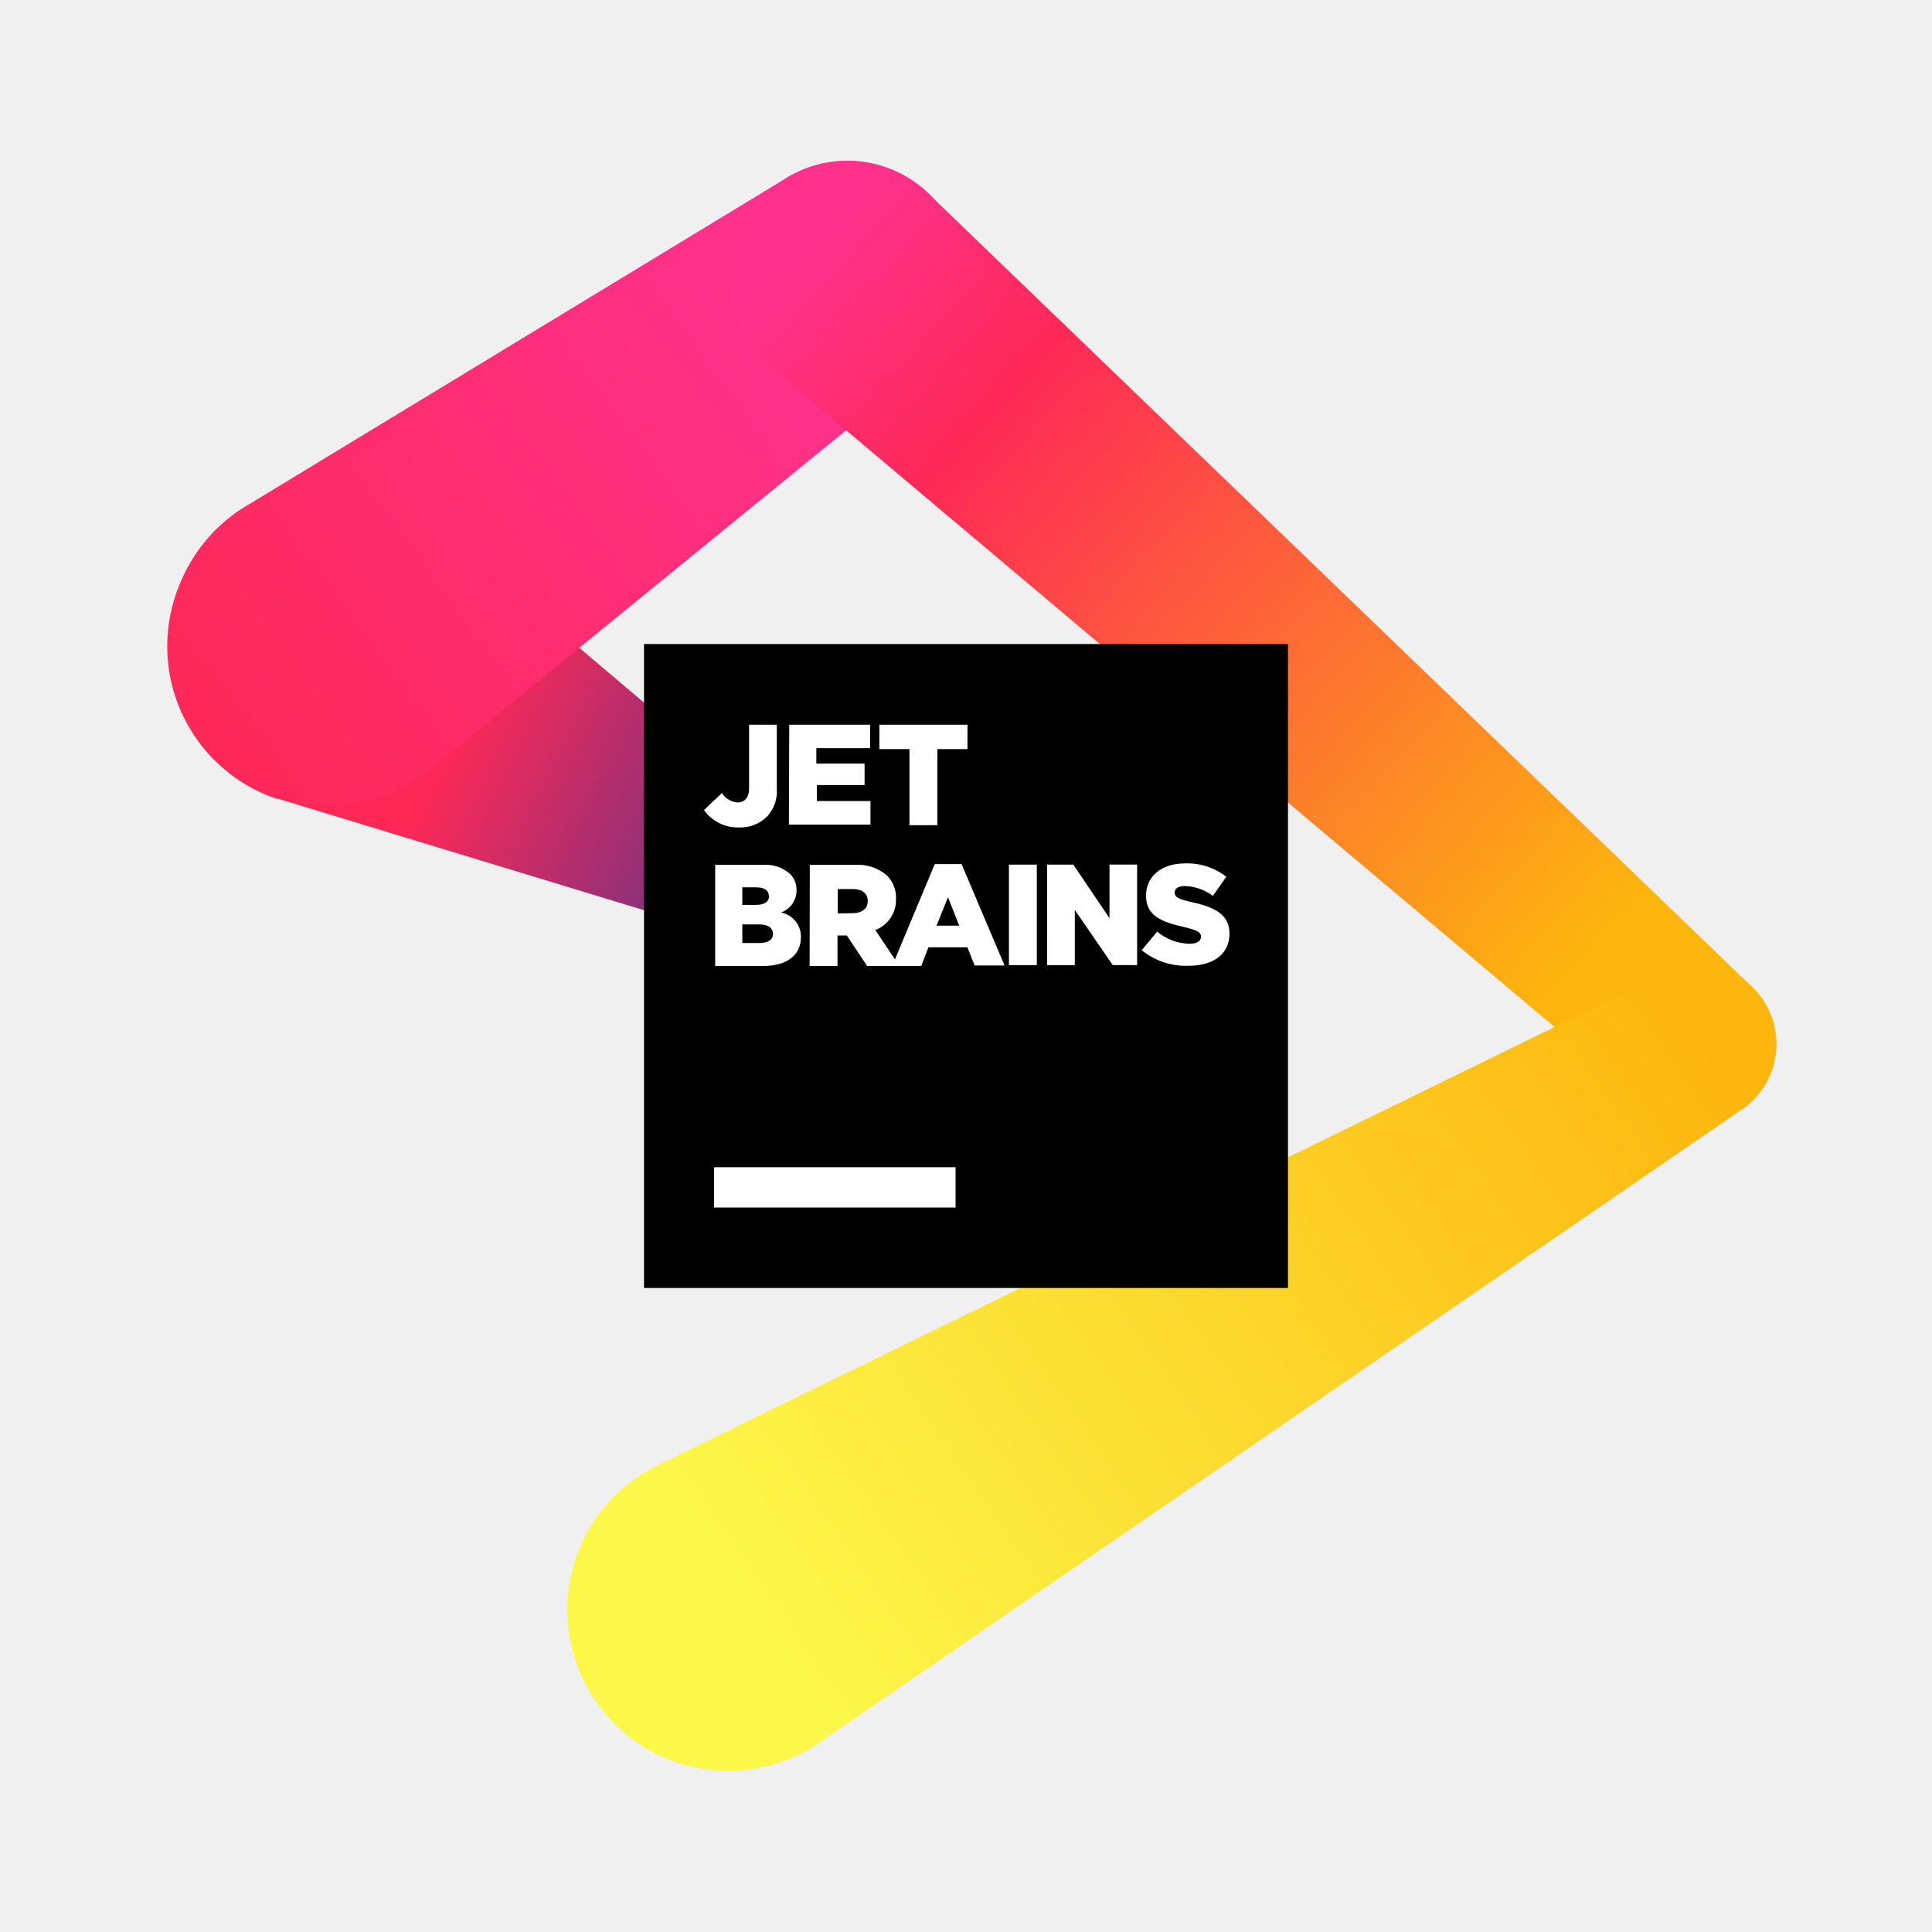
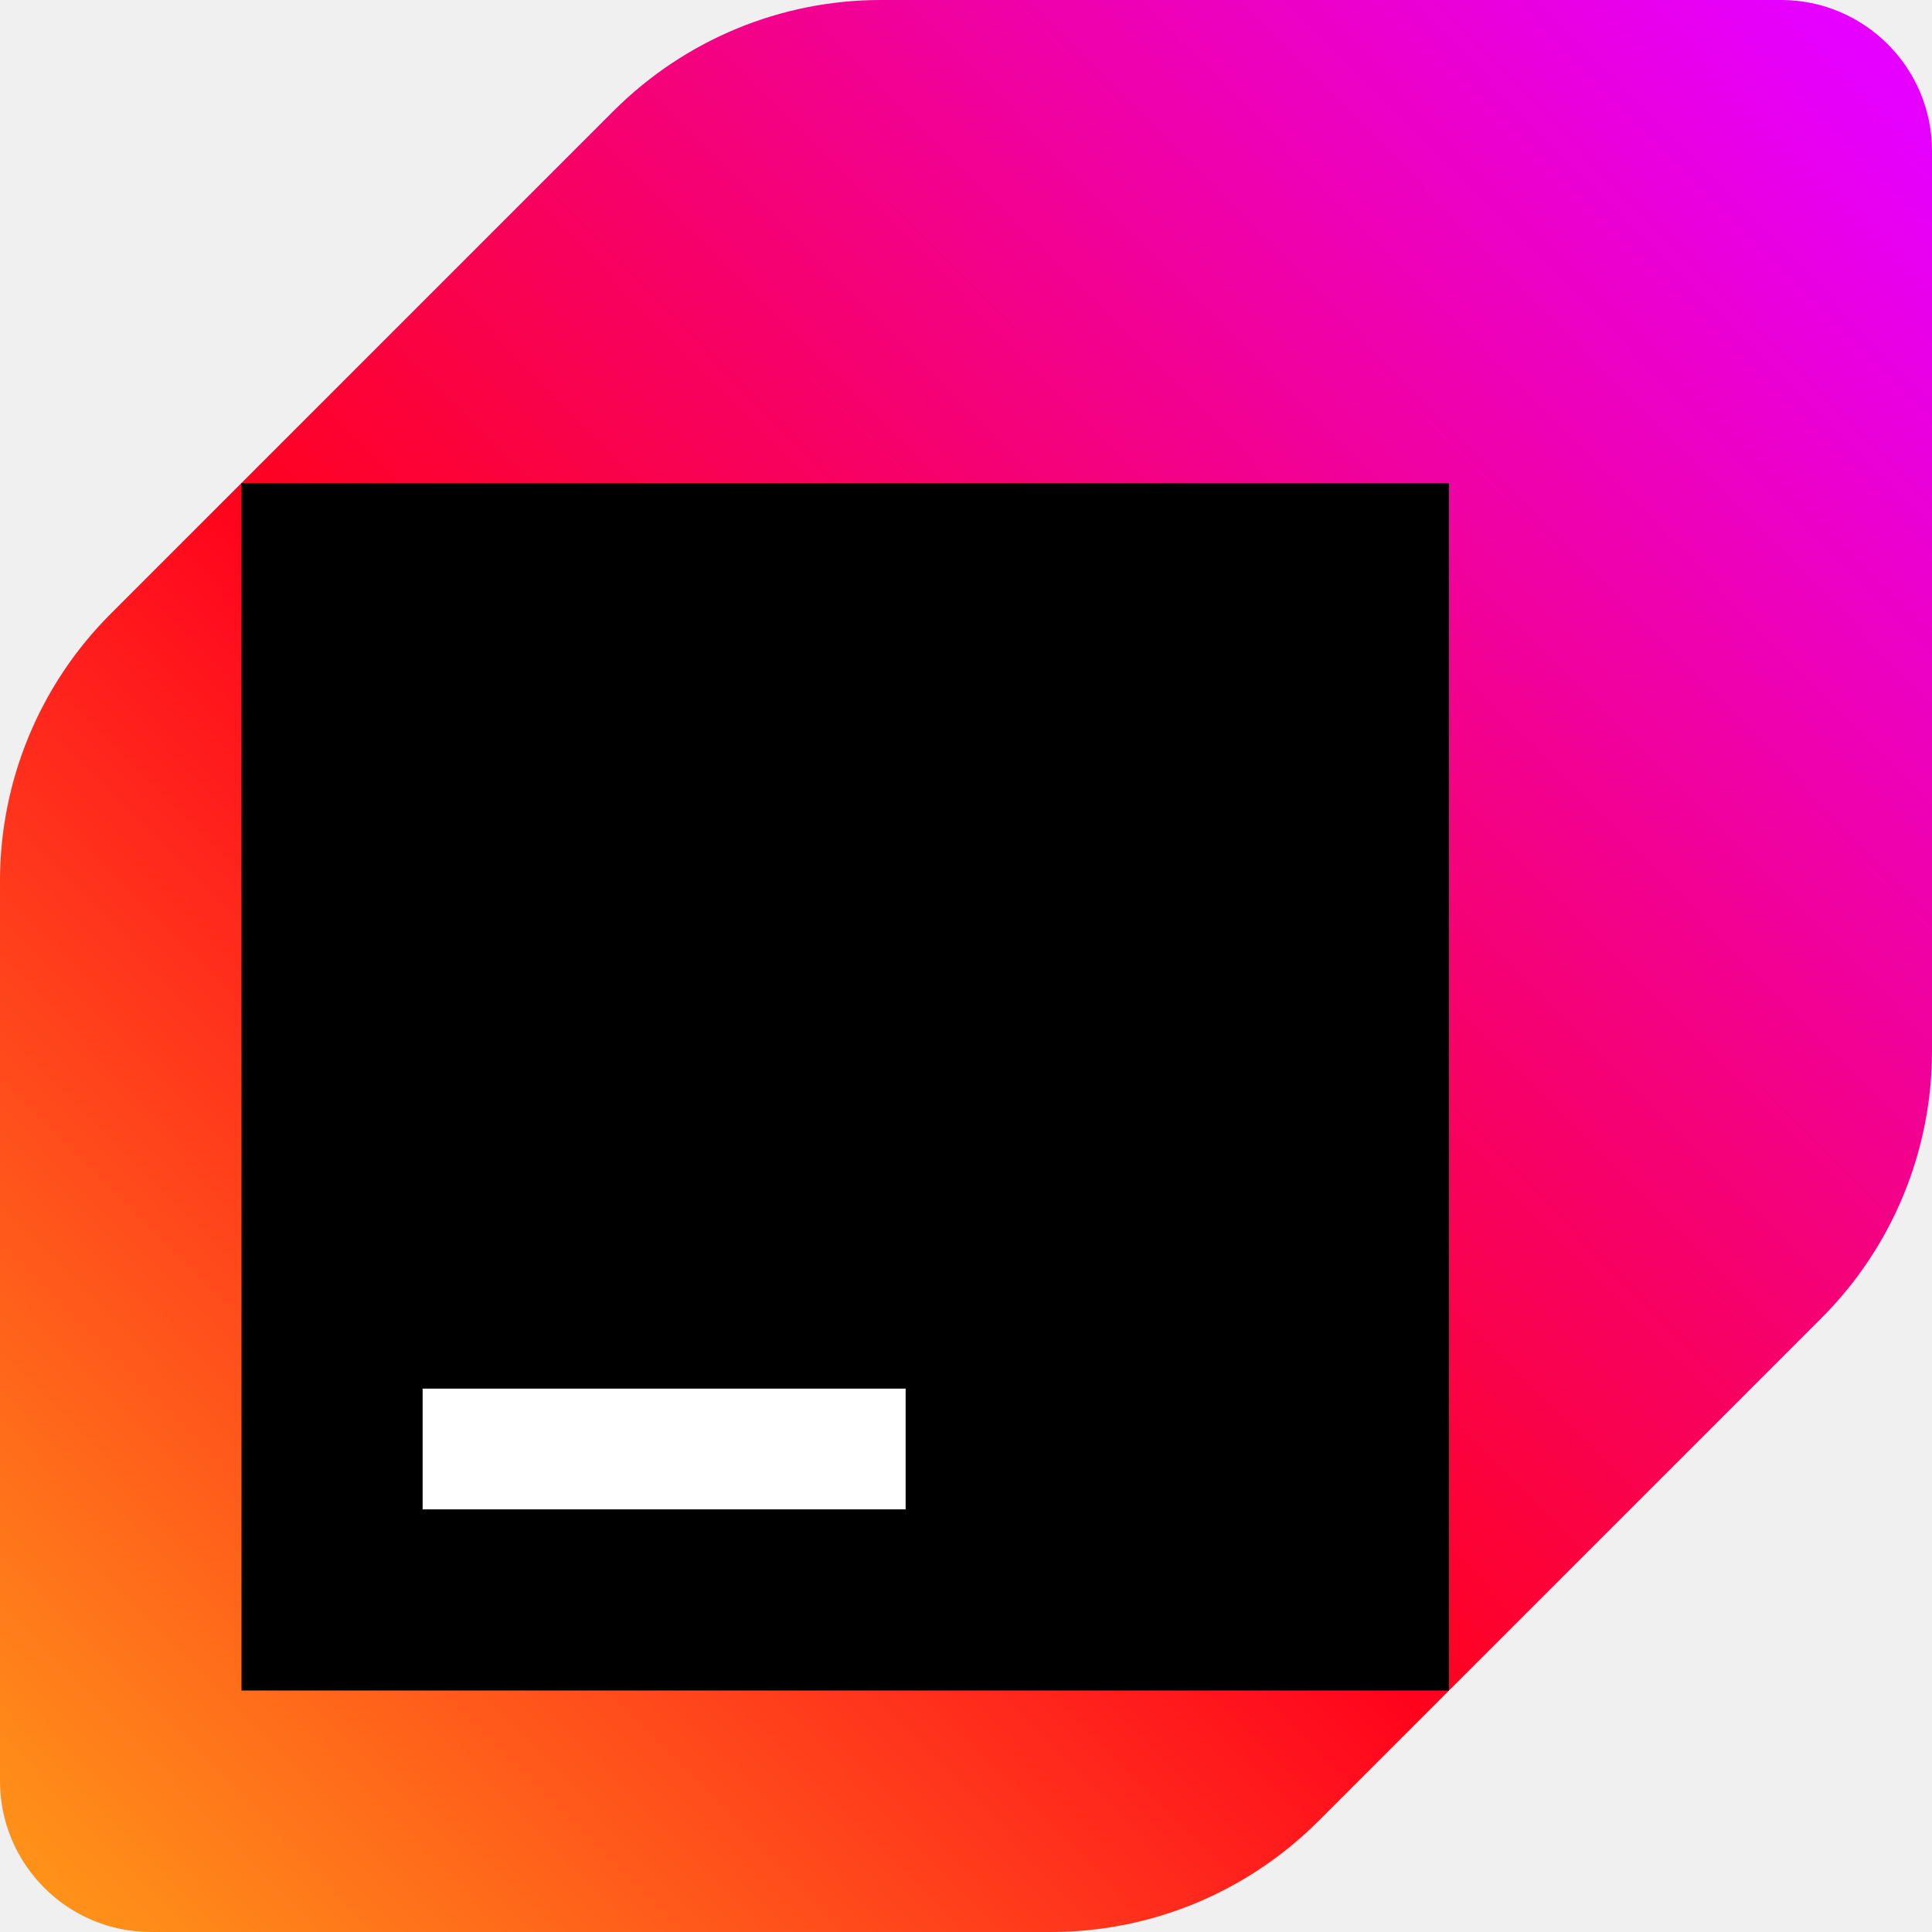
- <svg viewBox="0 0 128 128">
+ <svg xmlns="http://www.w3.org/2000/svg" width="32" height="32" fill="none" viewBox="0 0 32 32">
  <defs>
-     <linearGradient id="jetbrains-original-a" gradientUnits="userSpaceOnUse" x1="32.64" y1="61.16" x2="82.77" y2="85.54" gradientTransform="scale(.71111)">
-       <stop offset=".21" stop-color="#fe2857" />
-       <stop offset="1" stop-color="#293896" />
-     </linearGradient>
-     <linearGradient id="jetbrains-original-b" gradientUnits="userSpaceOnUse" x1="17.38" y1="69.86" x2="82.95" y2="21.23" gradientTransform="scale(.71111)">
-       <stop offset="0" stop-color="#fe2857" />
-       <stop offset=".01" stop-color="#fe2857" />
-       <stop offset=".86" stop-color="#ff318c" />
-     </linearGradient>
-     <linearGradient id="jetbrains-original-c" gradientUnits="userSpaceOnUse" x1="74.17" y1="21.58" x2="160.27" y2="99.76" gradientTransform="scale(.71111)">
-       <stop offset=".02" stop-color="#ff318c" />
-       <stop offset=".21" stop-color="#fe2857" />
-       <stop offset=".86" stop-color="#fdb60d" />
-     </linearGradient>
-     <linearGradient id="jetbrains-original-d" gradientUnits="userSpaceOnUse" x1="155.46" y1="89.8" x2="55.07" y2="158.9" gradientTransform="scale(.71111)">
-       <stop offset=".01" stop-color="#fdb60d" />
-       <stop offset=".86" stop-color="#fcf84a" />
+     <linearGradient id="a" x1=".425" x2="31.31" y1="31.36" y2=".905" gradientUnits="userSpaceOnUse">
+       <stop stop-color="#FF9419" />
+       <stop offset=".43" stop-color="#FF021D" />
+       <stop offset=".99" stop-color="#E600FF" />
    </linearGradient>
  </defs>
-   <path d="M58 59.527l-29.406-24.89a10.67 10.67 0 00-17.485 8.949 10.664 10.664 0 007.196 9.328h.105l.277.086 37.094 11.297c.266.098.551.148.836.152a2.654 2.654 0 001.375-4.914zm0 0" fill="url(#jetbrains-original-a)" />
-   <path d="M63.895 18.438A7.747 7.747 0 0051.91 11.91L16 33.714a10.66 10.66 0 00-4.793 9.96A10.67 10.67 0 0028.73 50.78l32.192-26.234.254-.211a7.783 7.783 0 002.719-5.898zm0 0" fill="url(#jetbrains-original-b)" />
-   <path d="M116.117 65.422L61.633 12.949a7.763 7.763 0 00-7.692-1.965 7.763 7.763 0 00-5.394 5.825 7.764 7.764 0 002.555 7.52l.097.085 57.887 48.766a5.235 5.235 0 005.578.734 5.243 5.243 0 003.02-4.75 5.281 5.281 0 00-1.567-3.742zm0 0" fill="url(#jetbrains-original-c)" />
-   <path d="M117.688 69.184a5.226 5.226 0 00-8.297-4.266l-65.926 32.21a10.668 10.668 0 1011.008 18.2l60.96-41.844a5.21 5.21 0 002.254-4.3zm0 0" fill="url(#jetbrains-original-d)" />
-   <path d="M42.668 42.668h42.664v42.664H42.668zm0 0" />
-   <path d="M47.309 77.332h16V80h-16zm-.669-23.664l1.188-1.125c.23.363.617.594 1.047.621.453 0 .754-.32.754-.941v-4.207h1.836v4.222a2.452 2.452 0 01-.656 1.871 2.512 2.512 0 01-1.829.711 2.745 2.745 0 01-2.34-1.152zm5.65-5.652h5.355v1.554h-3.56v1.02h3.196v1.422h-3.164v1.058h3.555v1.563h-5.406zm7.964 1.613h-1.992v-1.613h5.836v1.613h-1.996v5.043h-1.848zM47.383 57.3h3.14a2.47 2.47 0 011.813.59c.289.29.445.676.437 1.083a1.556 1.556 0 01-1.03 1.484c.78.145 1.339.836 1.32 1.629 0 1.203-.93 1.914-2.524 1.914h-3.156zm3.554 2.055c0-.367-.3-.566-.84-.566h-.917v1.164h.89c.555 0 .88-.191.88-.574zm-.64 1.891H49.18v1.23h1.152c.57 0 .883-.218.883-.609-.016-.379-.285-.62-.903-.62zm3.355-3.946h2.953c.79-.062 1.57.192 2.168.712.403.414.618.976.59 1.55a2.132 2.132 0 01-1.37 2.055L59.585 64h-2.137l-1.344-2.02h-.617V64H53.64zm2.844 3.2c.621 0 .996-.305.996-.797 0-.531-.39-.8-1-.8h-.988v1.613zm0 0" fill="#fff" />
-   <path d="M61.93 57.25h1.777l2.848 6.715H64.57l-.476-1.203h-2.582L61.035 64H59.11zm1.62 4.078l-.745-1.887-.754 1.887zm3.294-4.047h1.847v6.66h-1.847zm2.531 0h1.734l2.399 3.555V57.28h1.828v6.66h-1.613l-2.513-3.65v3.652h-1.836zm6.265 5.672l1.024-1.23a3.45 3.45 0 002.133.804c.508 0 .77-.175.77-.46 0-.294-.215-.434-1.13-.649-1.425-.328-2.511-.711-2.511-2.082 0-1.238.98-2.133 2.582-2.133a4.185 4.185 0 012.738.887l-.89 1.265a3.244 3.244 0 00-1.864-.652c-.449 0-.668.176-.668.426 0 .305.227.441 1.16.648 1.528.332 2.473.832 2.473 2.075 0 1.359-1.074 2.132-2.687 2.132a4.643 4.643 0 01-3.13-1.03zm0 0" fill="#fff" />
+   <path fill="url(#a)" d="m10.17 1.83-8.34 8.34C.66 11.34 0 12.93 0 14.59V29.5C0 30.88 1.12 32 2.5 32h14.91c1.66 0 3.245-.66 4.42-1.83l8.34-8.34c1.17-1.17 1.83-2.76 1.83-4.42V2.5C32 1.12 30.88 0 29.5 0H14.59c-1.66 0-3.245.66-4.42 1.83Z" />
+   <path fill="#000" d="M24 8H4v20h20V8Z" />
+   <path fill="#fff" d="M7 23h8v2H7z" />
</svg>
